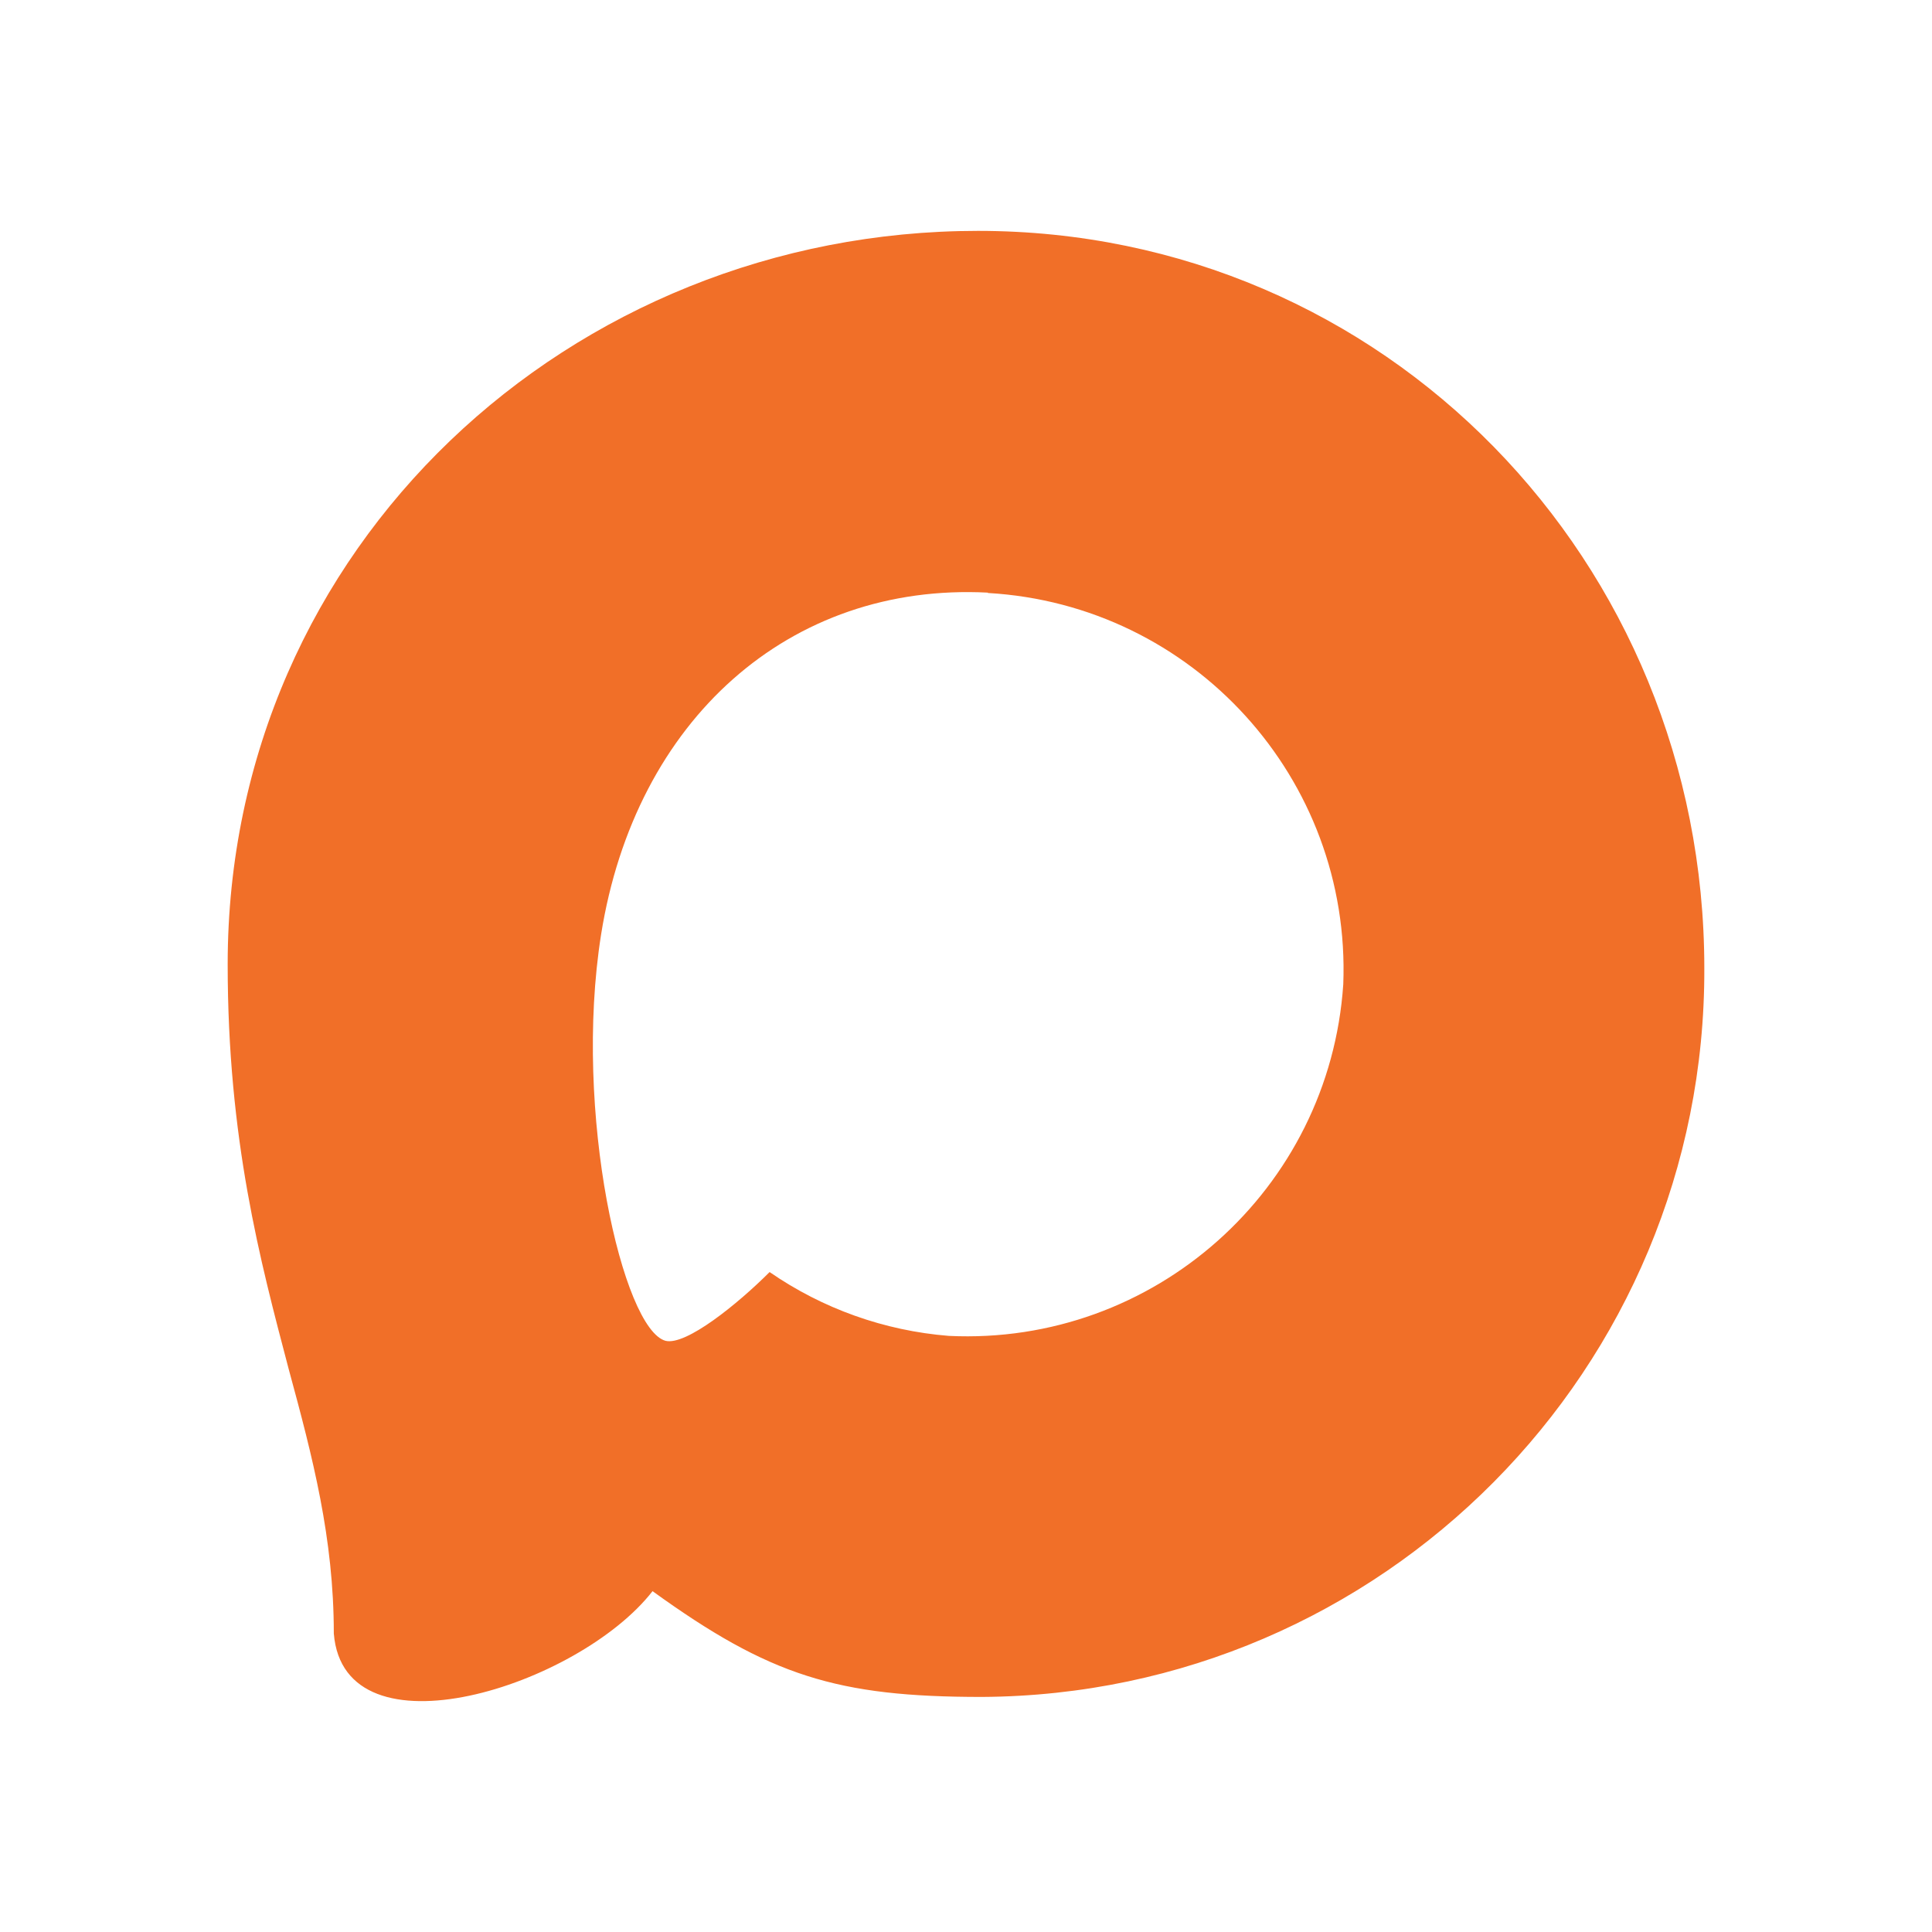
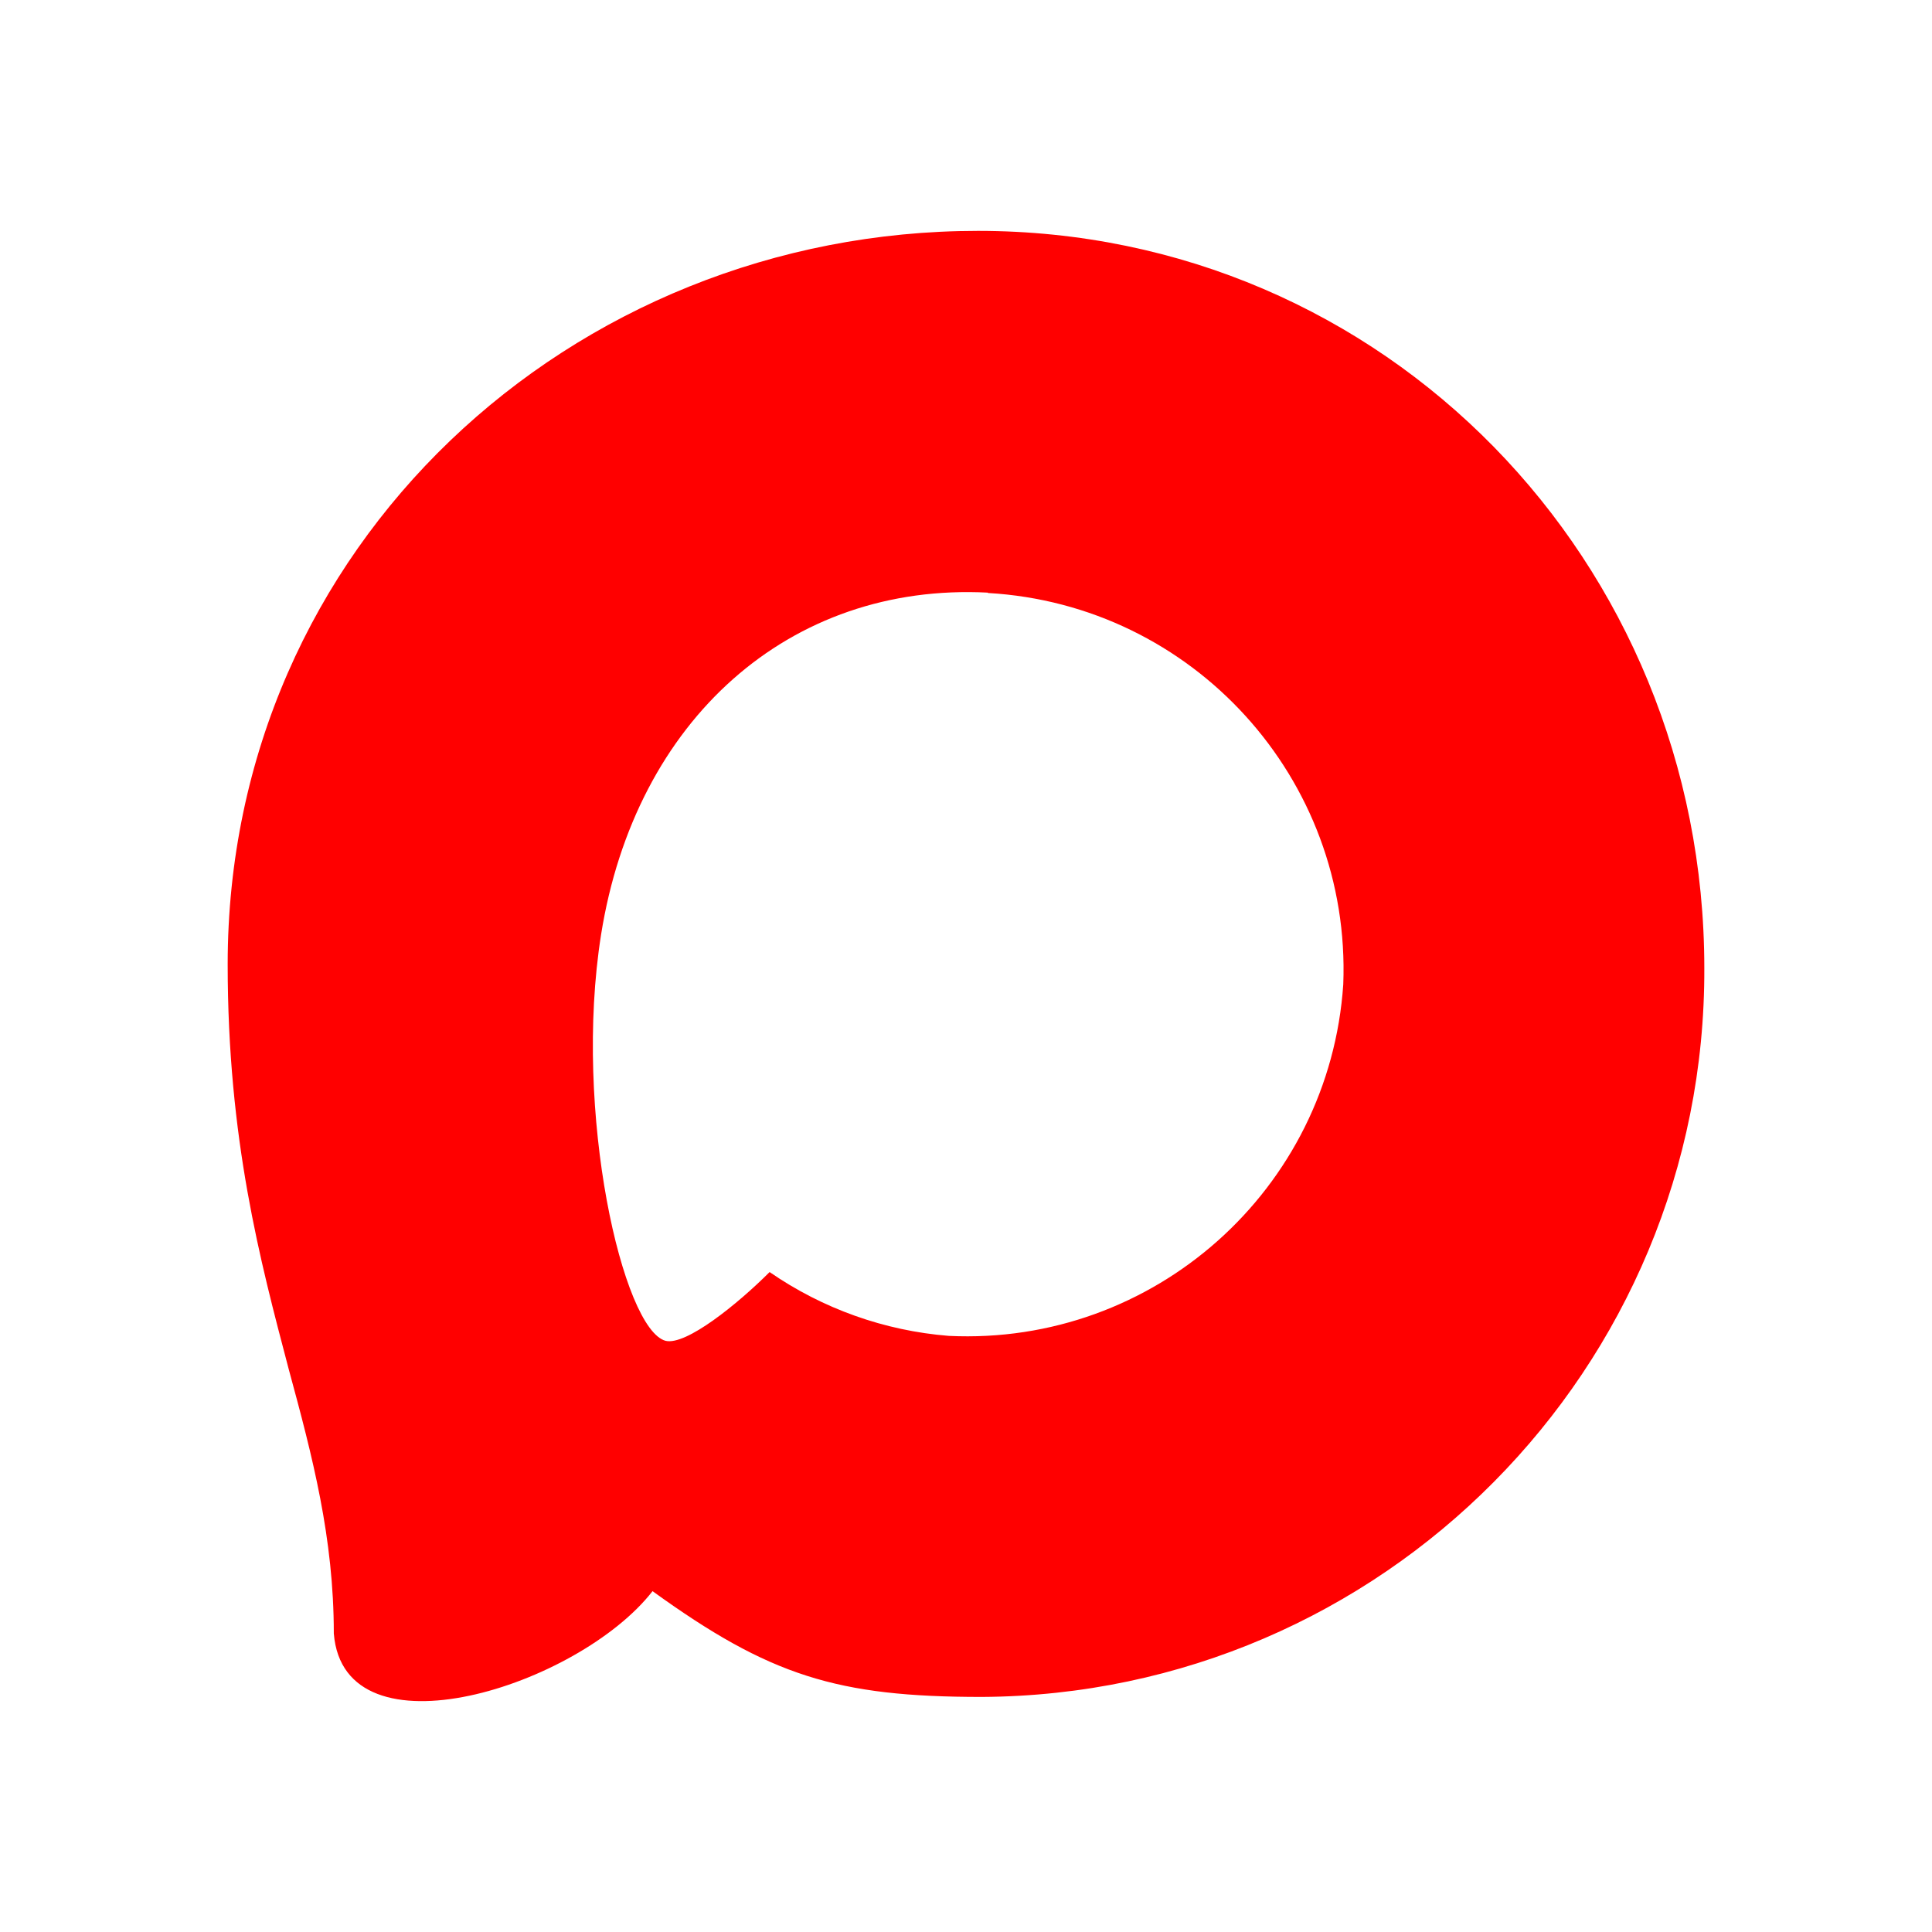
<svg xmlns="http://www.w3.org/2000/svg" version="1.1" id="Слой_1" x="0px" y="0px" viewBox="0 0 1000 1000" enable-background="new 0 0 1000 1000" xml:space="preserve">
-   <path fill-rule="evenodd" clip-rule="evenodd" fill="#f16f28" d="M508.211,878.328  c-75.007,0-109.864-10.95-170.454-54.749  c-38.325,49.275-159.686,87.782-164.979,21.9c0-49.457-10.95-91.249-23.36-136.874  c-14.782-56.21-31.572-118.807-31.572-209.508C117.847,282.471,295.601,119.5,506.204,119.5  c210.786,0,375.947,171.001,375.947,381.604  C882.858,708.451,715.556,877.222,508.211,878.328z M511.314,306.743  c-102.564-5.292-182.498,65.699-200.201,177.023  c-14.6,92.162,11.315,204.398,33.397,210.238  c10.585,2.555,37.23-18.98,53.837-35.587  c27.461,18.971,59.439,30.365,92.709,33.032  c106.273,5.112,197.08-75.794,204.216-181.951  c4.154-106.381-77.67-196.485-183.958-202.573L511.314,306.743z" />
+   <path fill-rule="evenodd" clip-rule="evenodd" fill="red" d="M508.211,878.328  c-75.007,0-109.864-10.95-170.454-54.749  c-38.325,49.275-159.686,87.782-164.979,21.9c0-49.457-10.95-91.249-23.36-136.874  c-14.782-56.21-31.572-118.807-31.572-209.508C117.847,282.471,295.601,119.5,506.204,119.5  c210.786,0,375.947,171.001,375.947,381.604  C882.858,708.451,715.556,877.222,508.211,878.328z M511.314,306.743  c-102.564-5.292-182.498,65.699-200.201,177.023  c-14.6,92.162,11.315,204.398,33.397,210.238  c10.585,2.555,37.23-18.98,53.837-35.587  c27.461,18.971,59.439,30.365,92.709,33.032  c106.273,5.112,197.08-75.794,204.216-181.951  c4.154-106.381-77.67-196.485-183.958-202.573L511.314,306.743z" />
</svg>
